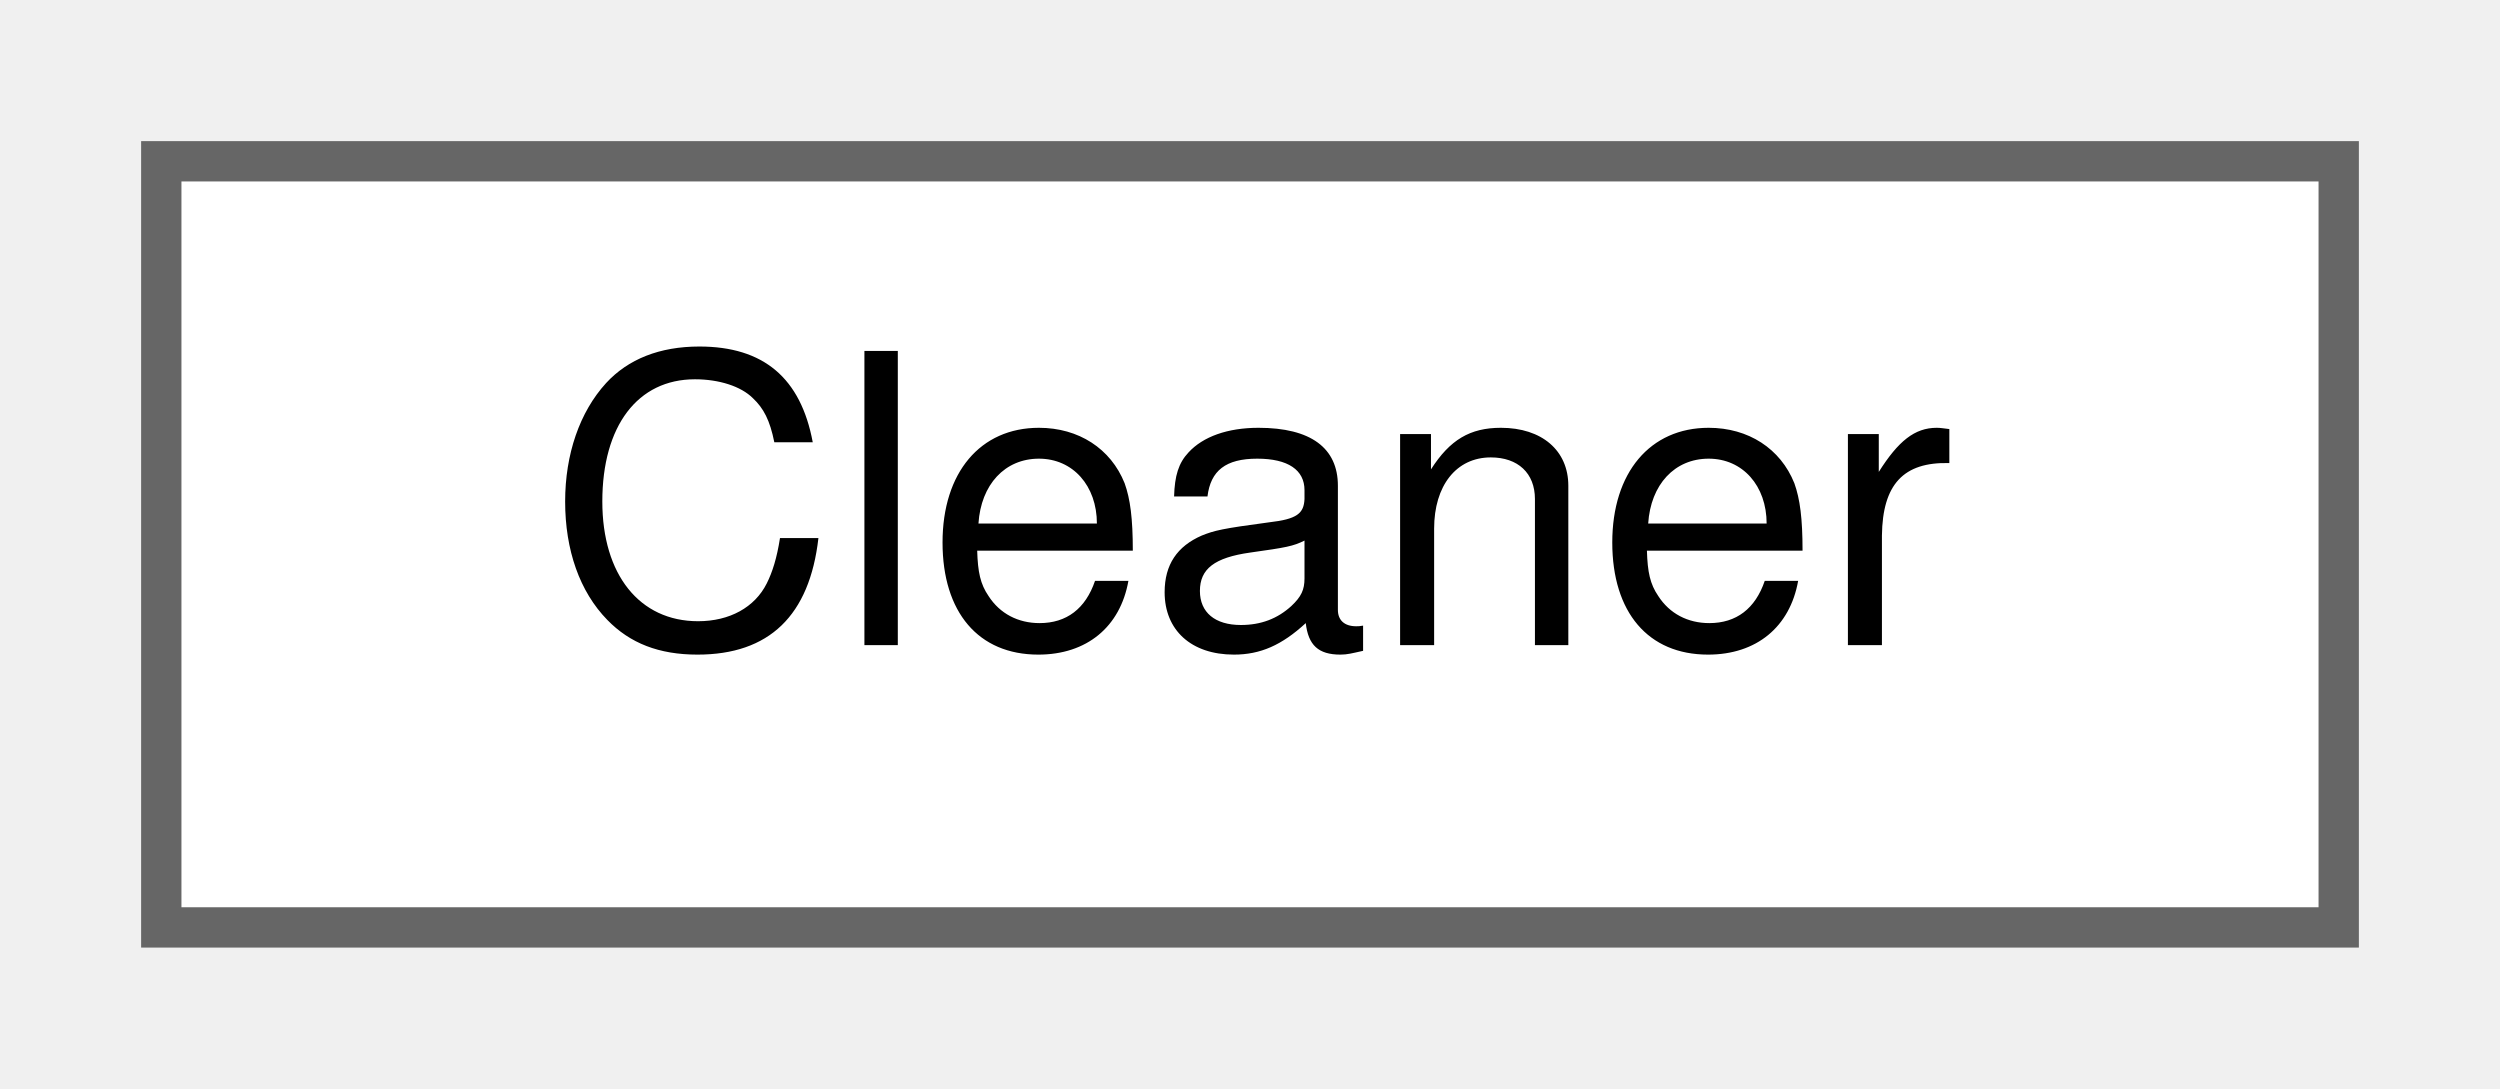
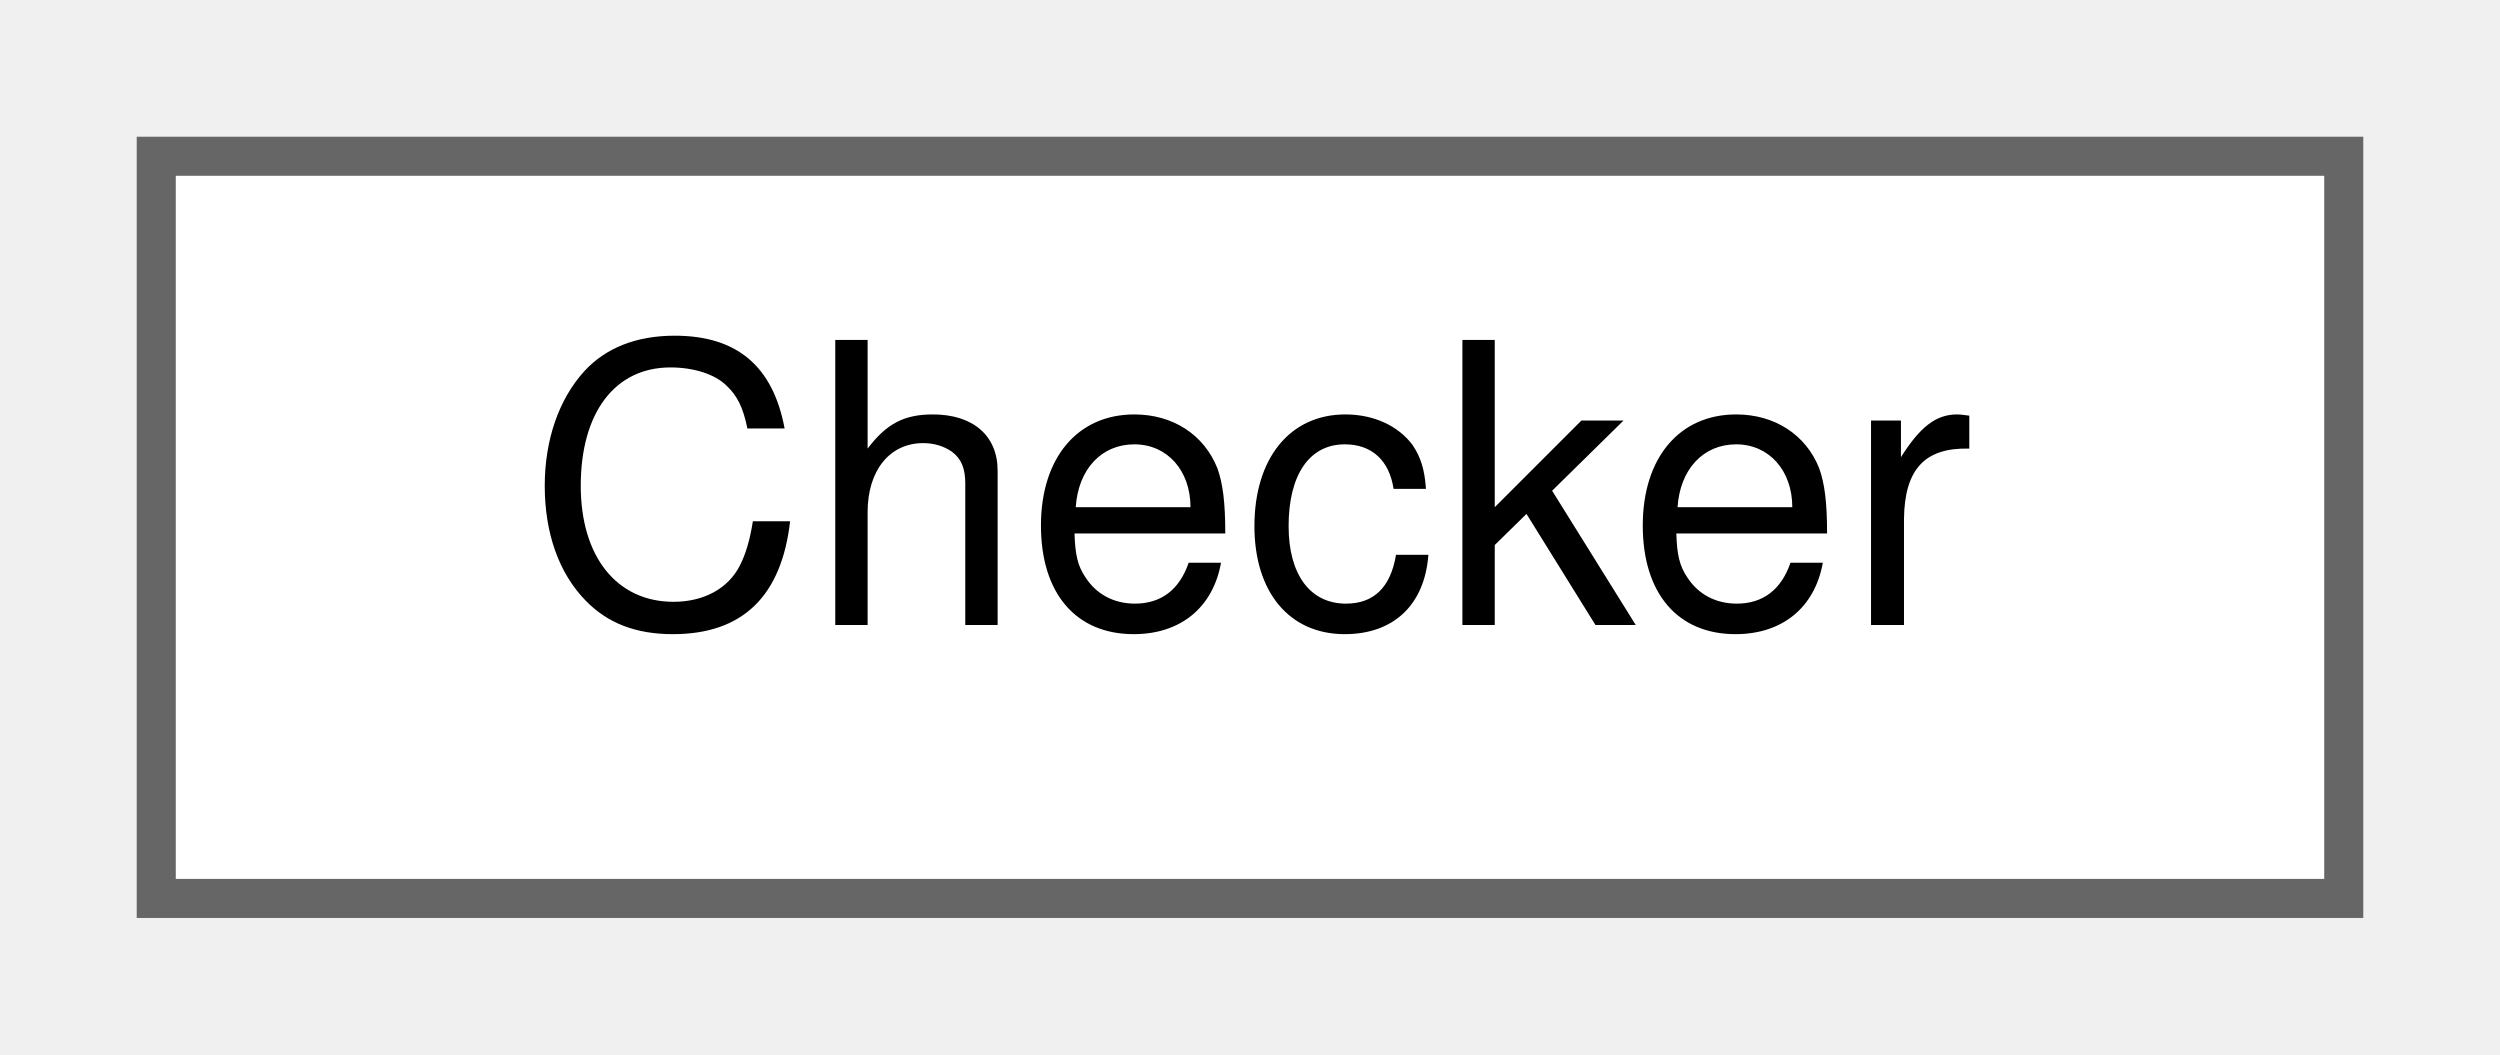
- <svg xmlns="http://www.w3.org/2000/svg" xmlns:xlink="http://www.w3.org/1999/xlink" width="62pt" height="27pt" viewBox="0.00 0.00 62.00 27.00">
+ <svg xmlns="http://www.w3.org/2000/svg" xmlns:xlink="http://www.w3.org/1999/xlink" width="64pt" height="27pt" viewBox="0.00 0.00 64.00 27.00">
  <g id="graph0" class="graph" transform="scale(1 1) rotate(0) translate(4 23)">
    <g id="Node000000" class="node">
      <g id="a_Node000000">
-         <a xlink:href="classfr_1_1inria_1_1corese_1_1core_1_1rule_1_1Cleaner.html" target="_top" xlink:title="Remove redundant bnodes from an RDF/OWL graph.">
-           <polygon fill="white" stroke="#666666" points="54,-19 0,-19 0,0 54,0 54,-19" />
-           <text text-anchor="middle" x="27" y="-7" font-family="Helvetica,sans-Serif" font-size="10.00">Cleaner</text>
+         <a xlink:href="classfr_1_1inria_1_1corese_1_1core_1_1compiler_1_1parser_1_1Checker.html" target="_top" xlink:title="Type Checking.">
+           <polygon fill="white" stroke="#666666" points="56,-19 0,-19 0,0 56,0 56,-19" />
+           <text text-anchor="middle" x="28" y="-7" font-family="Helvetica,sans-Serif" font-size="10.00">Checker</text>
        </a>
      </g>
    </g>
  </g>
</svg>
